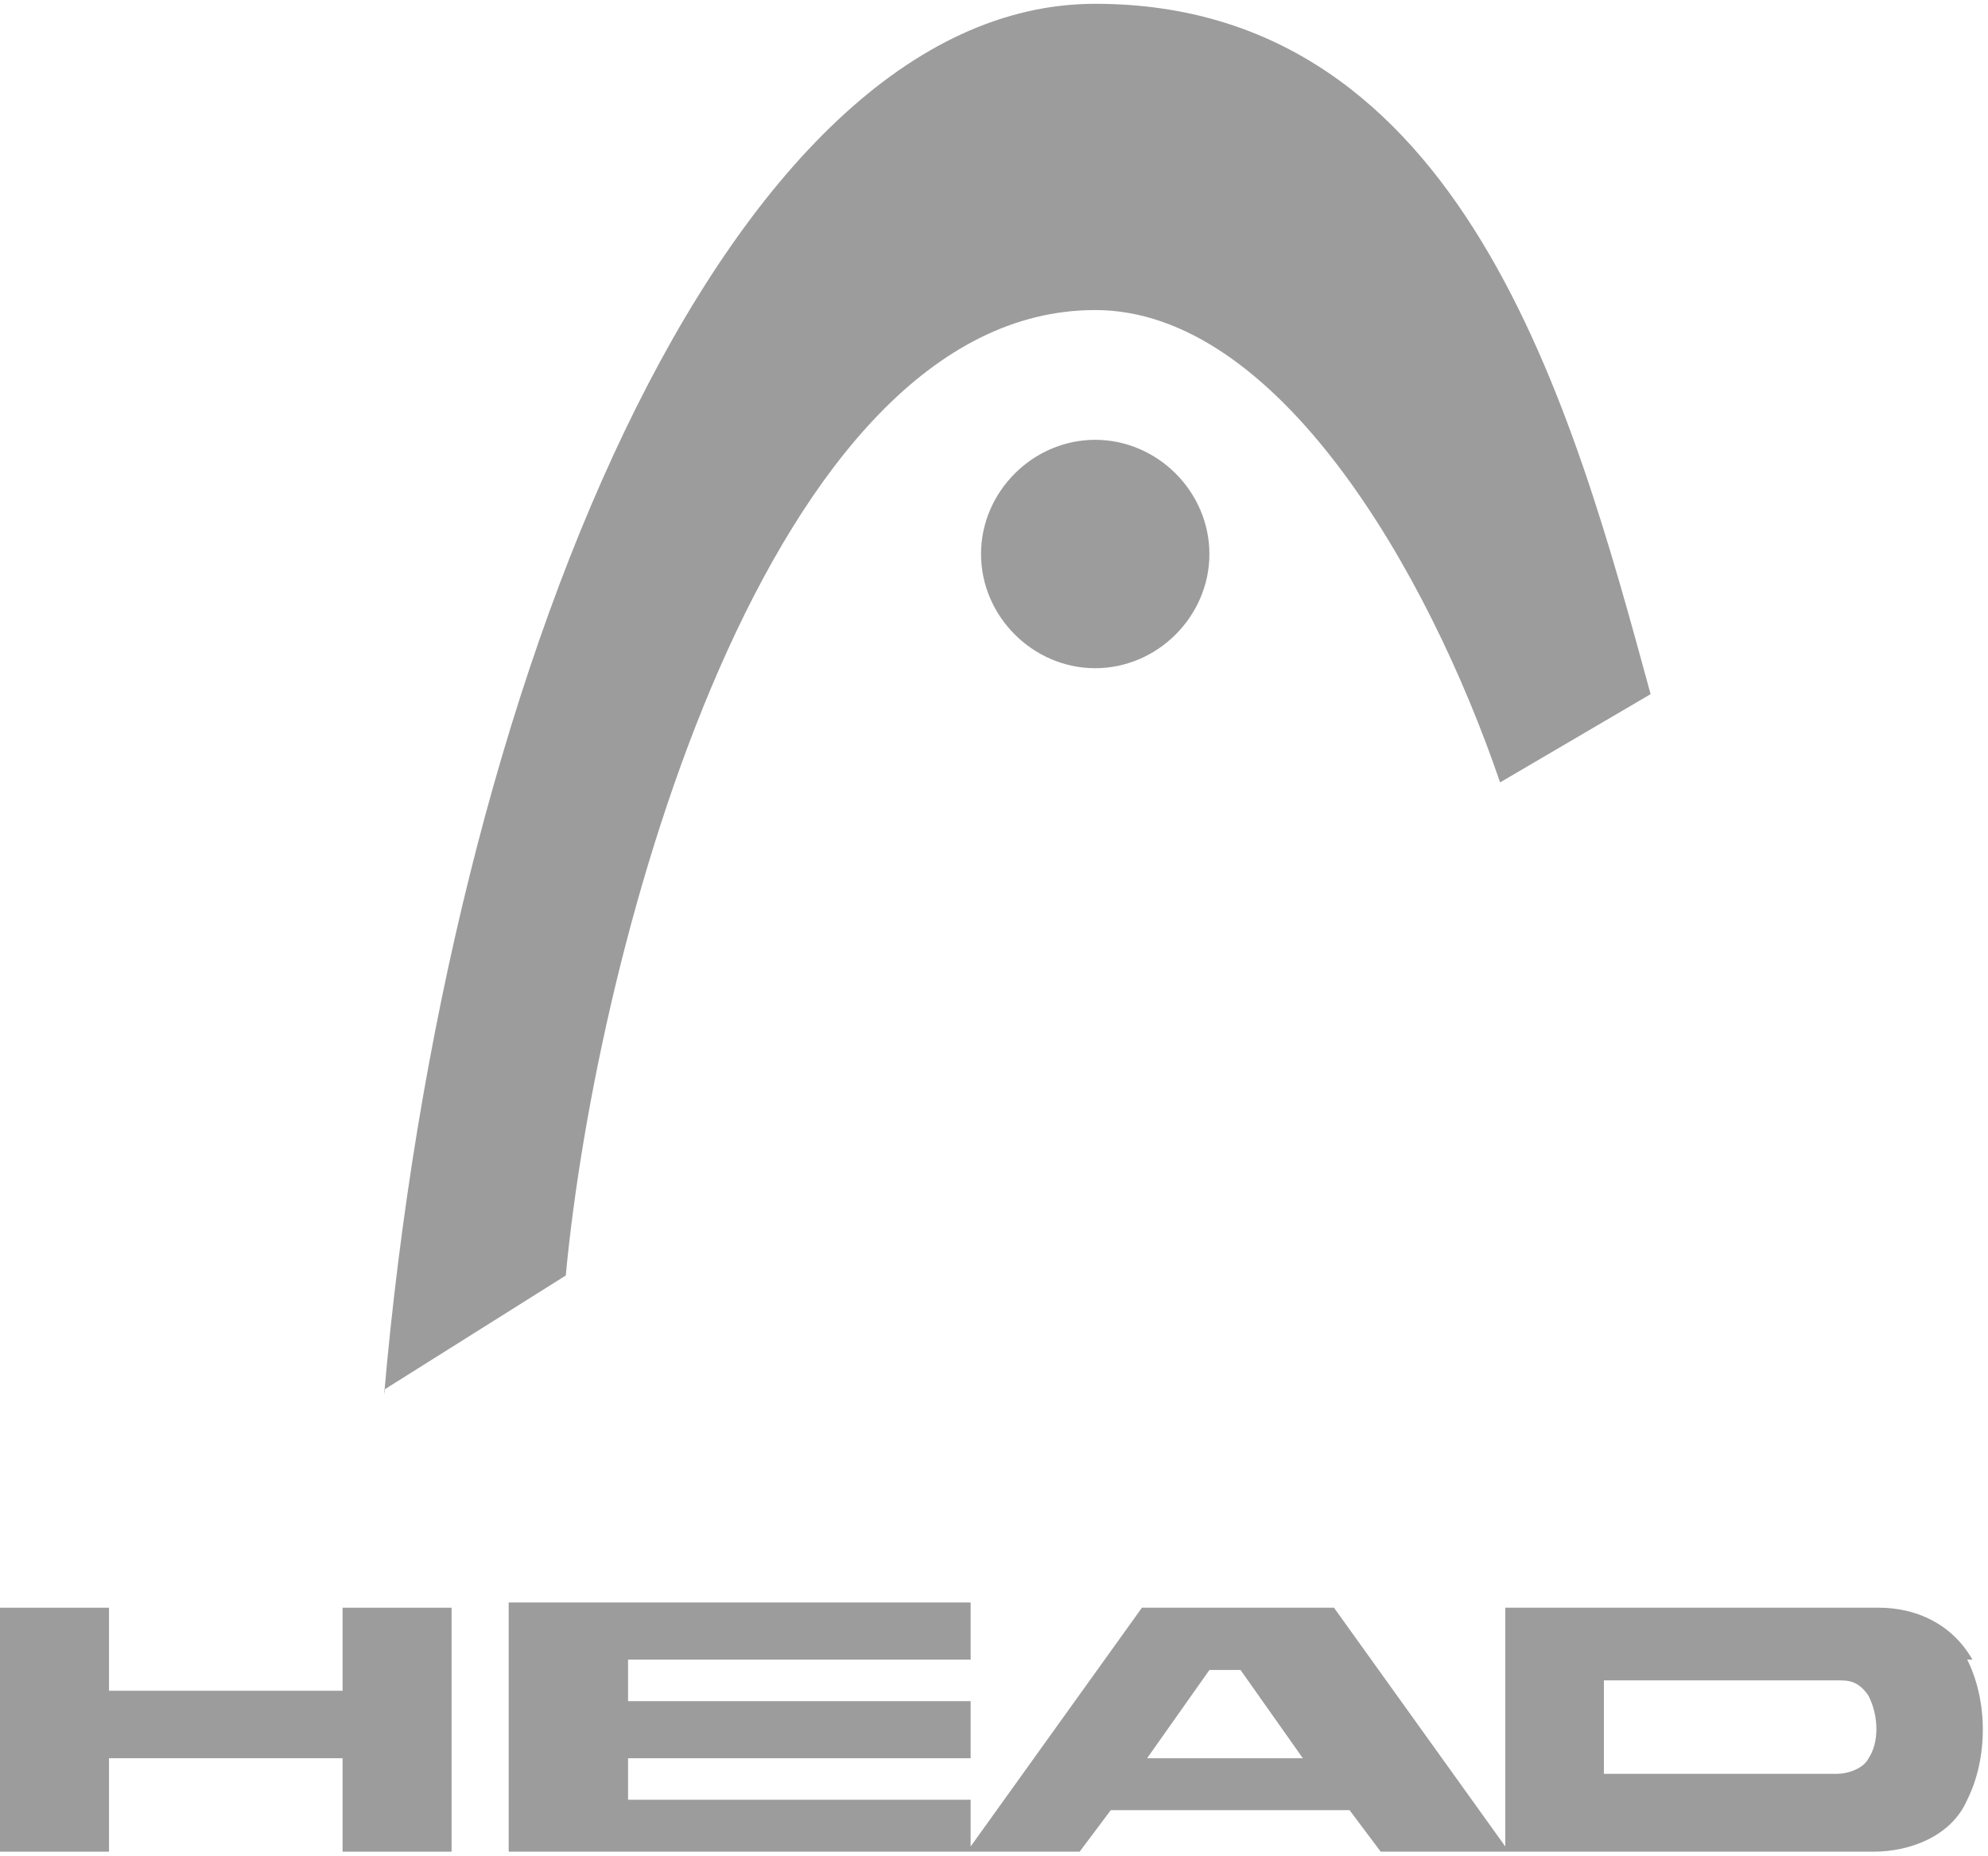
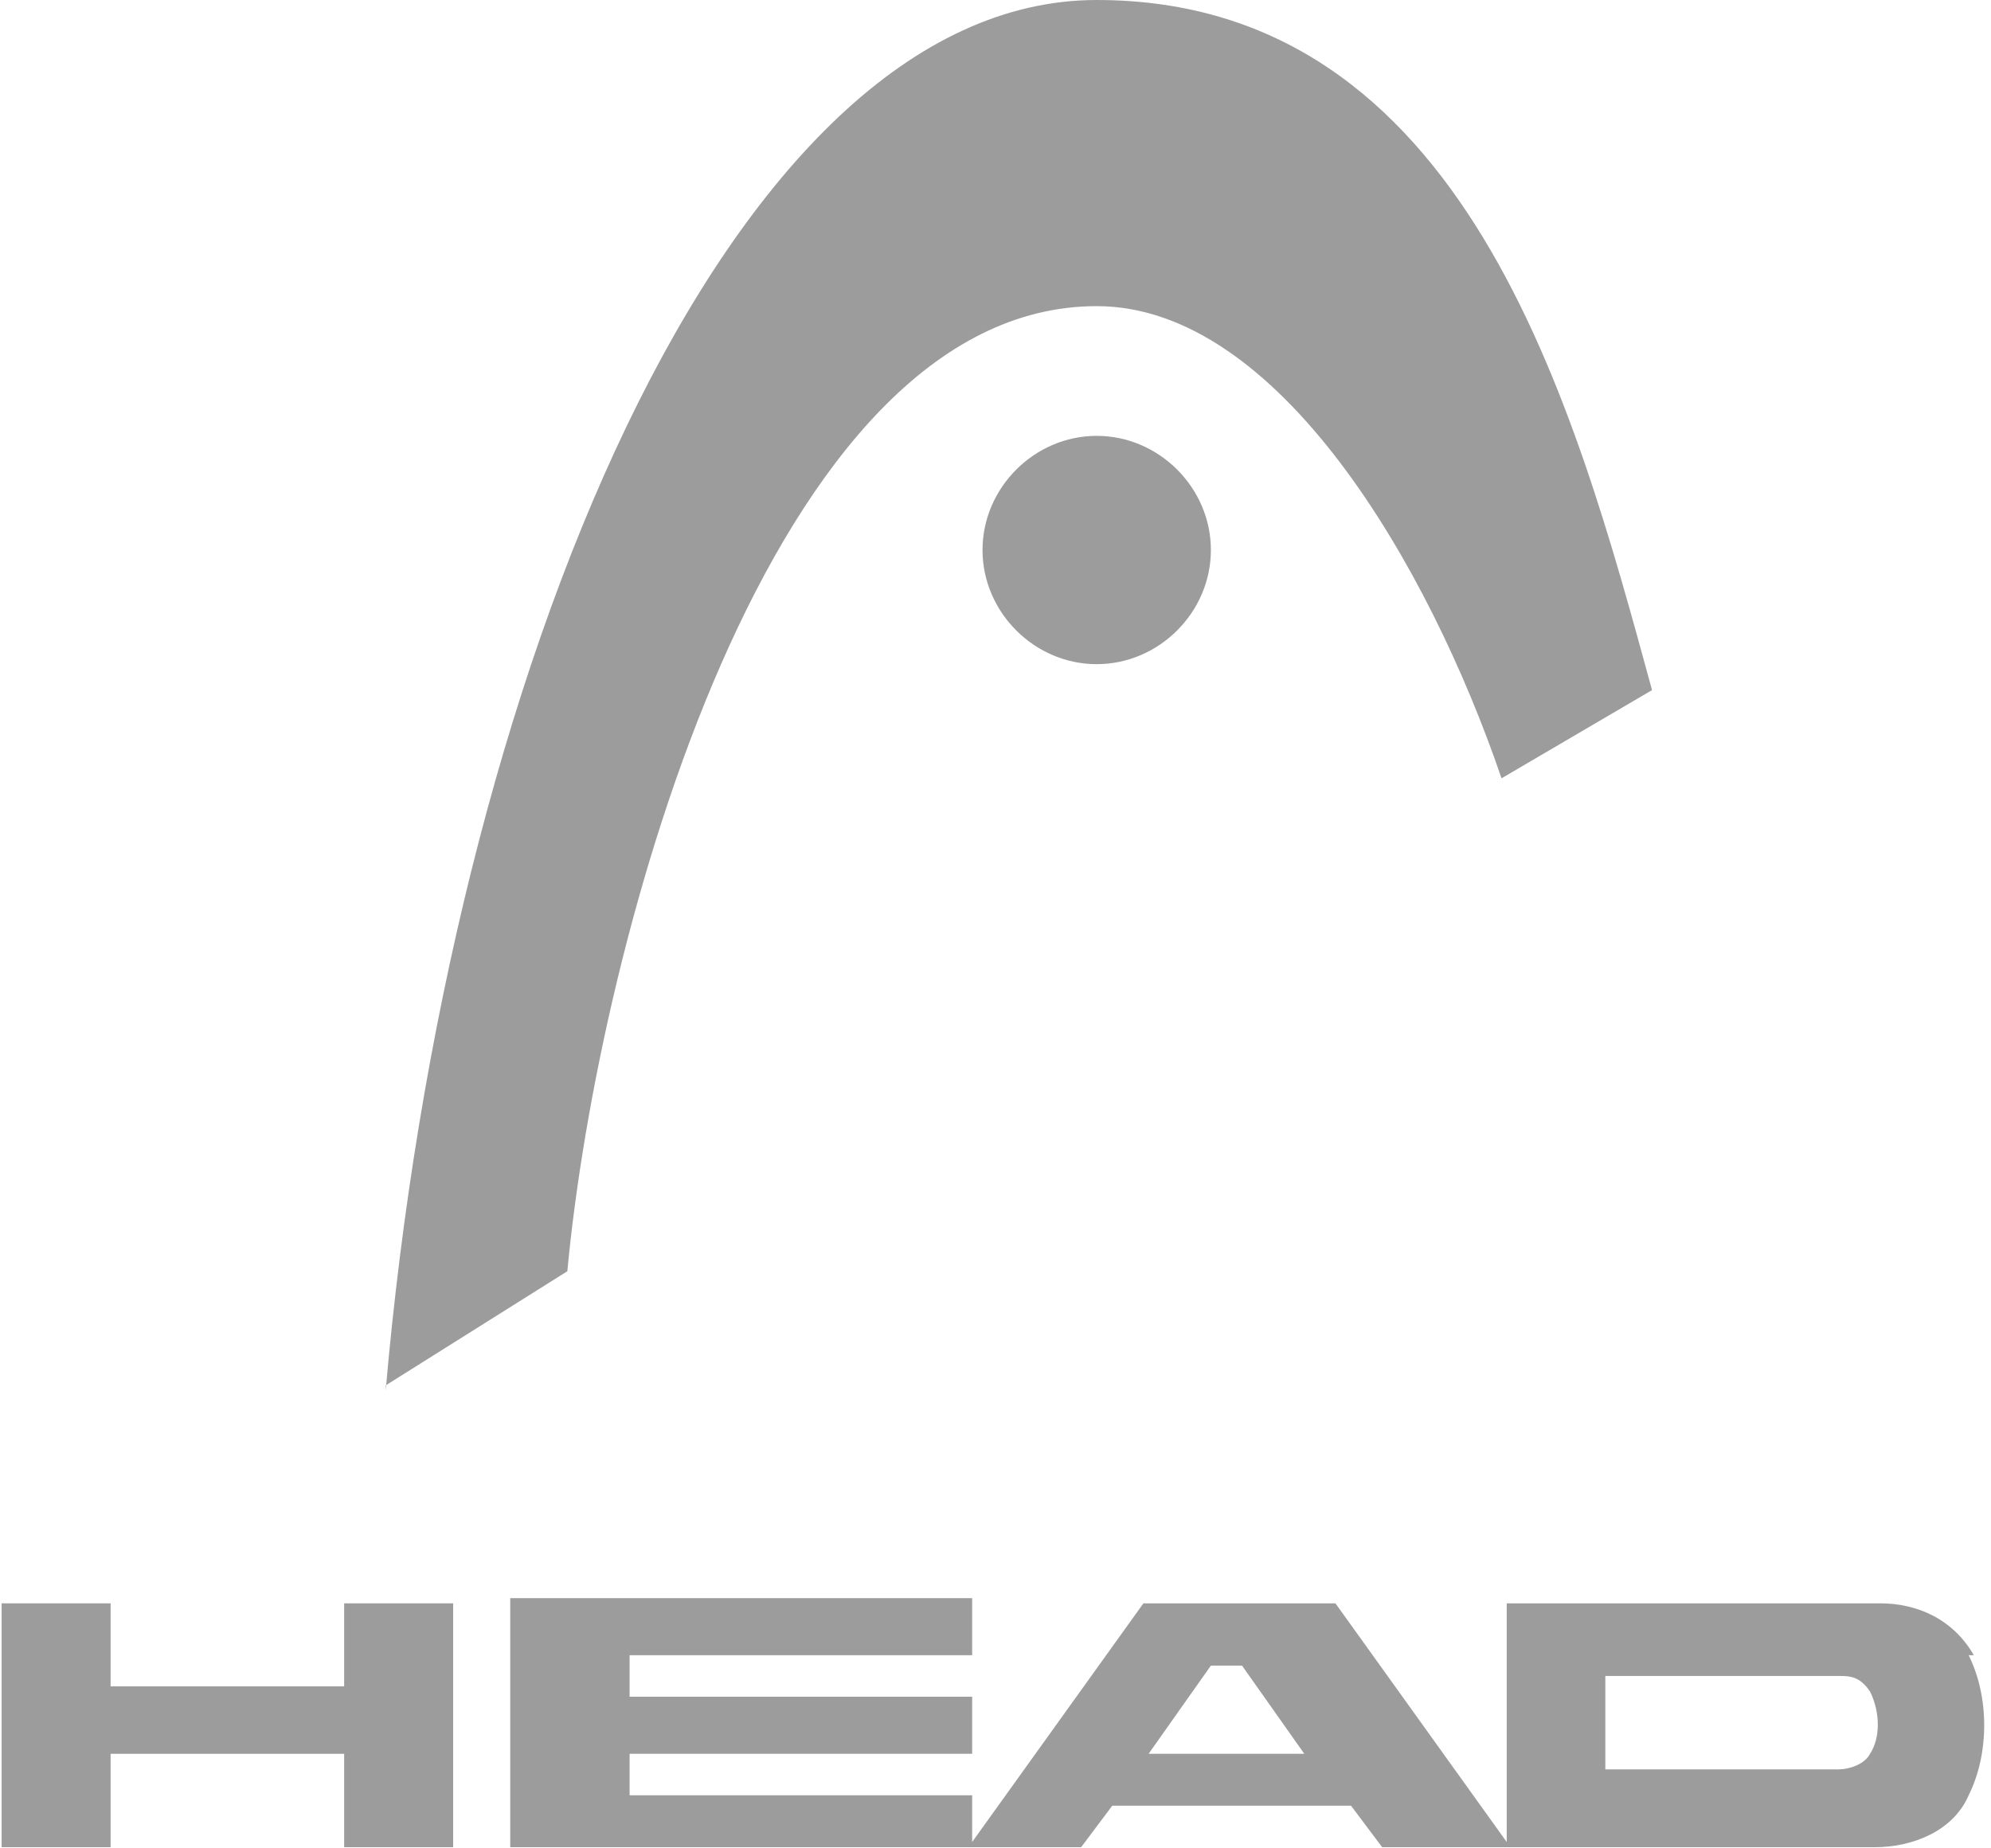
- <svg xmlns="http://www.w3.org/2000/svg" id="uuid-e57a3176-9e59-4733-b9e1-9b84057a0439" data-name="Layer 2" width="13.5mm" height="12.6mm" viewBox="0 0 38.3 35.6">
+ <svg xmlns="http://www.w3.org/2000/svg" id="uuid-e57a3176-9e59-4733-b9e1-9b84057a0439" width="12.5mm" height="11.6mm" viewBox="0 0 38.3 35.6">
  <defs>
    <style>
      .uuid-775b2337-911a-4ed3-81d2-b5493d92cb2f {
        fill: #9d9c9c;
      }
    </style>
  </defs>
  <g id="uuid-4bc17ad5-658e-45d4-9b58-cf9446dc7e73" data-name="Layer 1">
    <g>
      <path class="uuid-775b2337-911a-4ed3-81d2-b5493d92cb2f" d="M38,31.9c-.4-.7-1.1-1-1.8-1h-7.2v4.6l-3.3-4.6h-3.7l-3.3,4.6v-.9h-6.6v-.8h6.6v-1.1h-6.6v-.8h6.6v-1.1H9.8v4.8h11l.6-.8h4.6l.6,.8h9.5c.7,0,1.5-.3,1.8-1,.4-.8,.4-1.9,0-2.7m-15.8,1.9l1.2-1.7h.6l1.2,1.7h-3.1Zm13.9,0c-.1,.2-.4,.3-.6,.3h-4.5v-1.8h4.5c.2,0,.4,0,.6,.3,.2,.4,.2,.9,0,1.2" />
      <polygon class="uuid-775b2337-911a-4ed3-81d2-b5493d92cb2f" points="2.1 32.5 6.6 32.5 6.6 30.9 8.7 30.9 8.7 35.6 6.6 35.6 6.6 33.8 2.1 33.8 2.1 35.6 0 35.6 0 30.9 2.1 30.9 2.1 32.5" />
      <path class="uuid-775b2337-911a-4ed3-81d2-b5493d92cb2f" d="M7.4,26.8C8.6,13,14,0,21.1,0s9.2,7.8,10.7,13.3l-2.9,1.7c-1.4-4.1-4.3-9.1-7.8-9.1-6.3,0-9.6,12.2-10.2,18.6l-3.5,2.2ZM21.1,8.4c-1.2,0-2.2,1-2.2,2.2s1,2.2,2.2,2.2,2.2-1,2.2-2.2-1-2.2-2.2-2.2" />
    </g>
  </g>
</svg>
